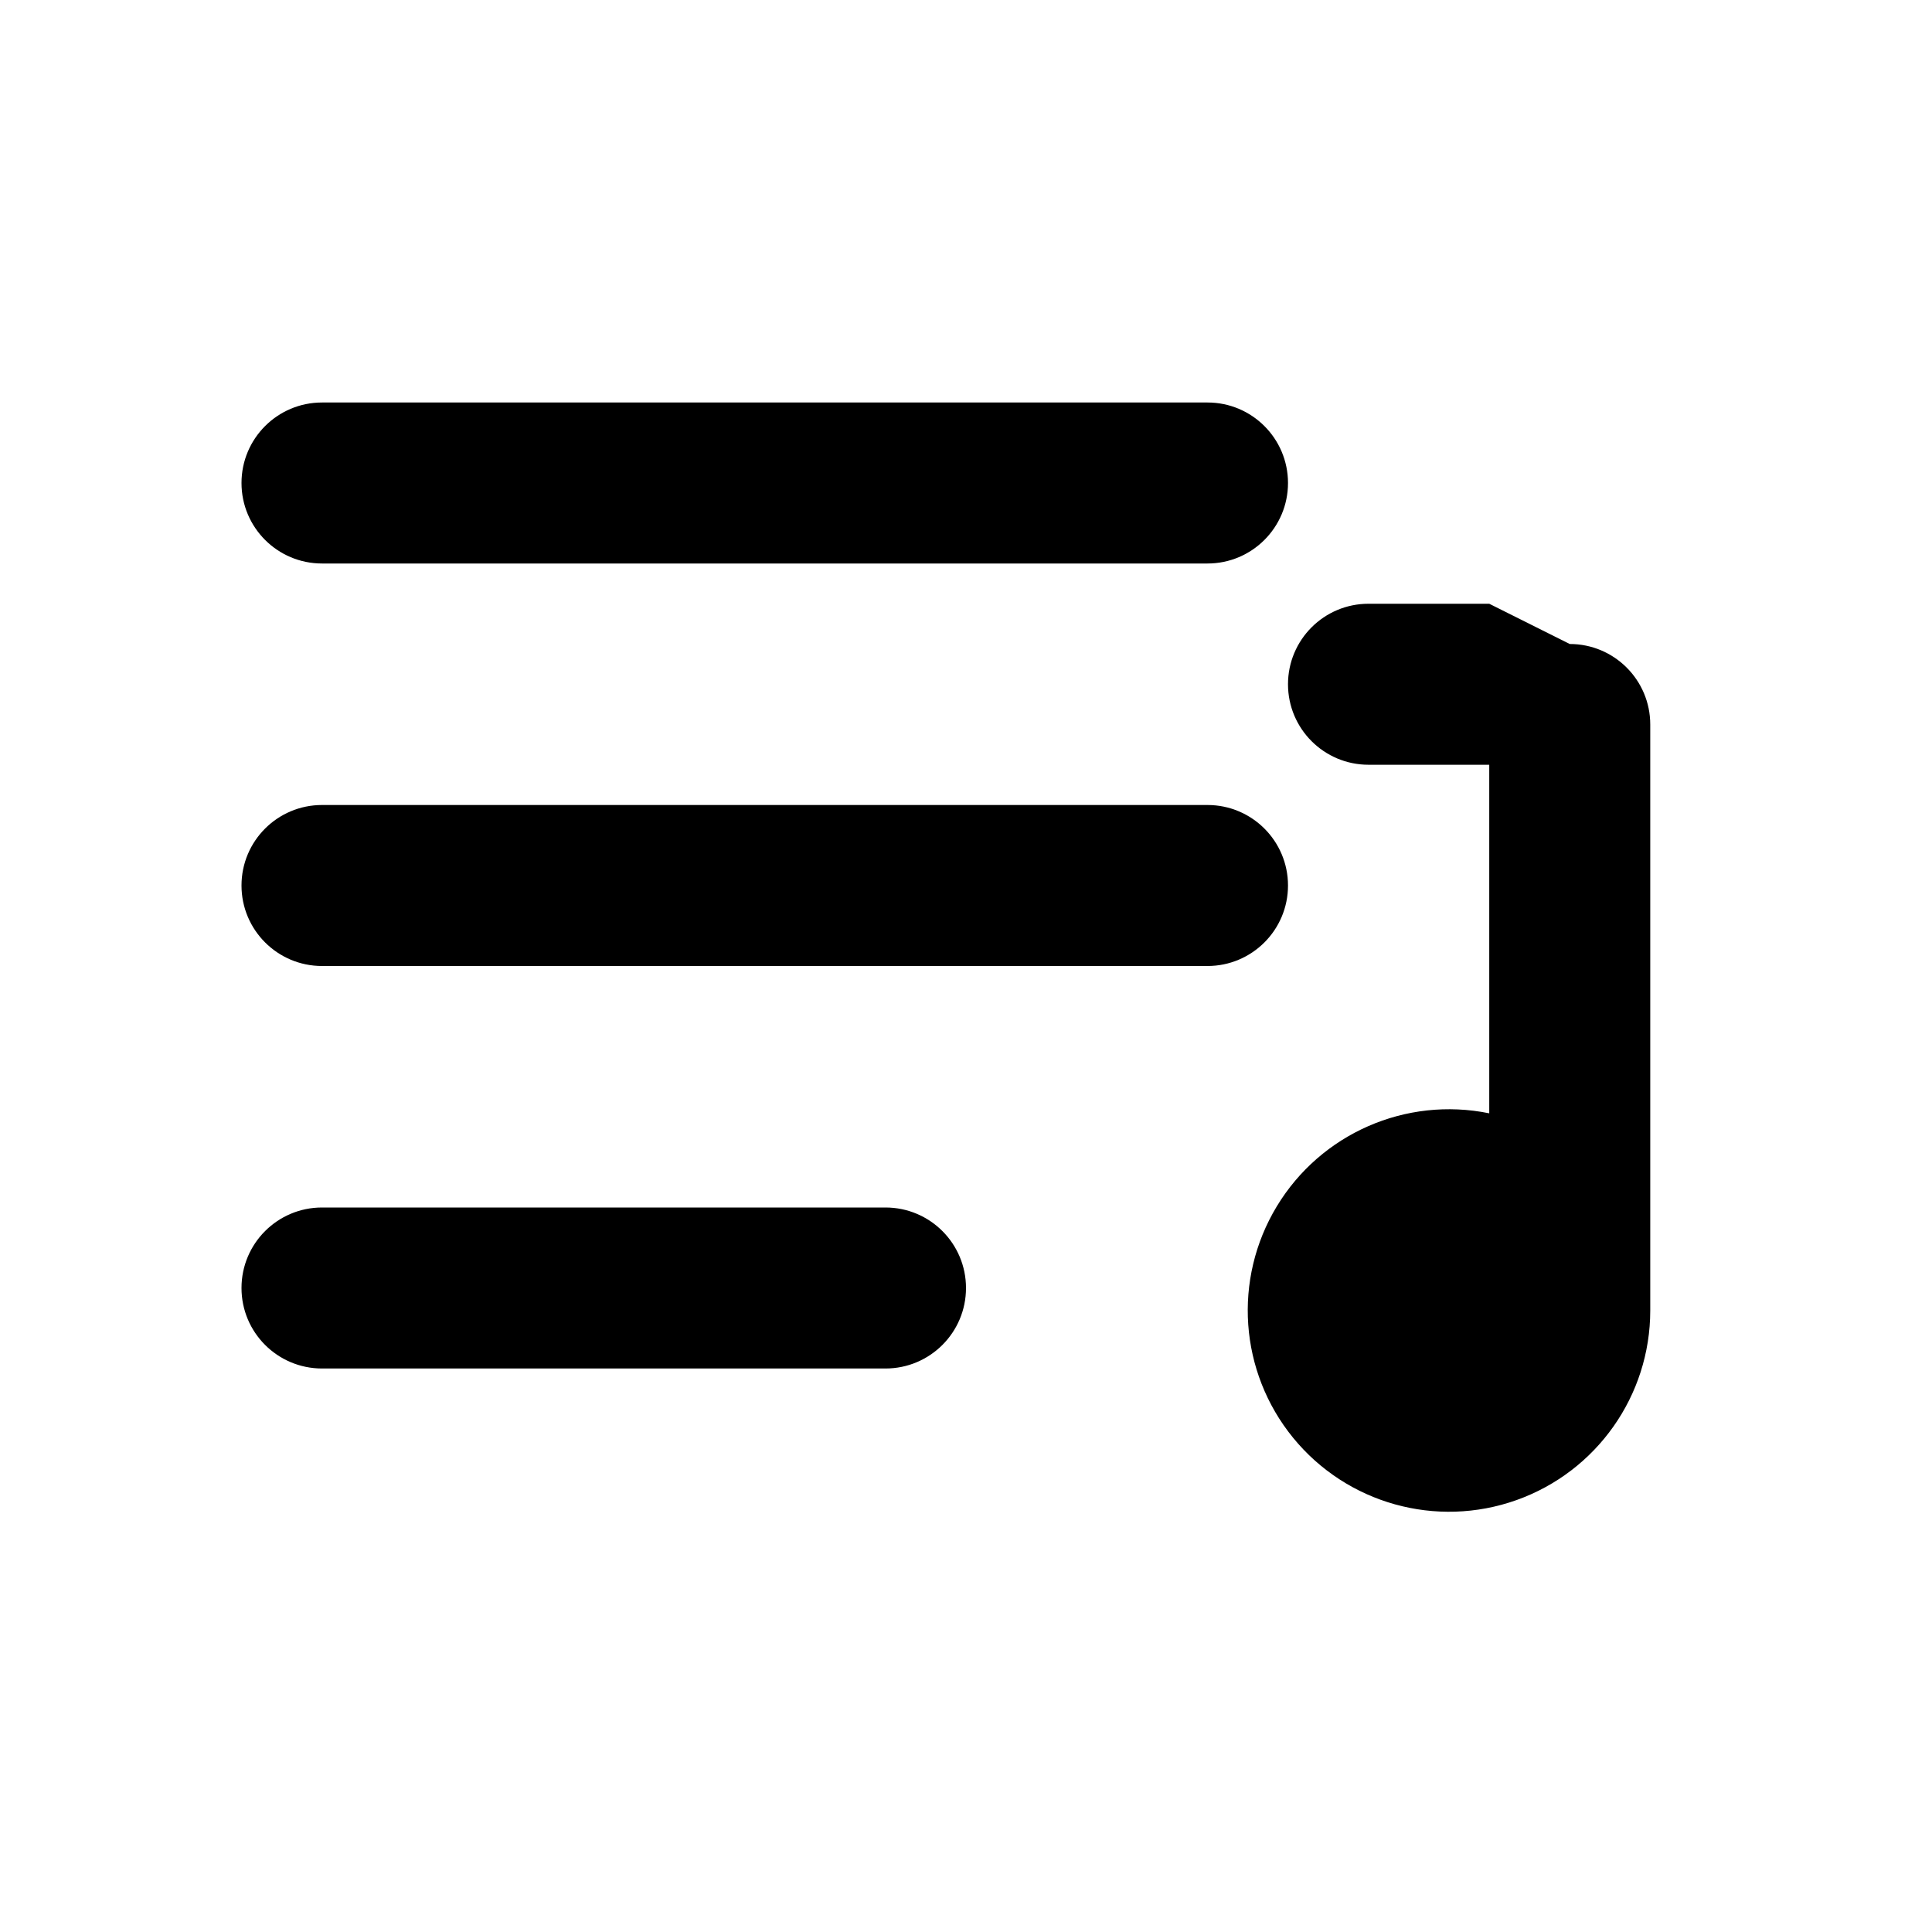
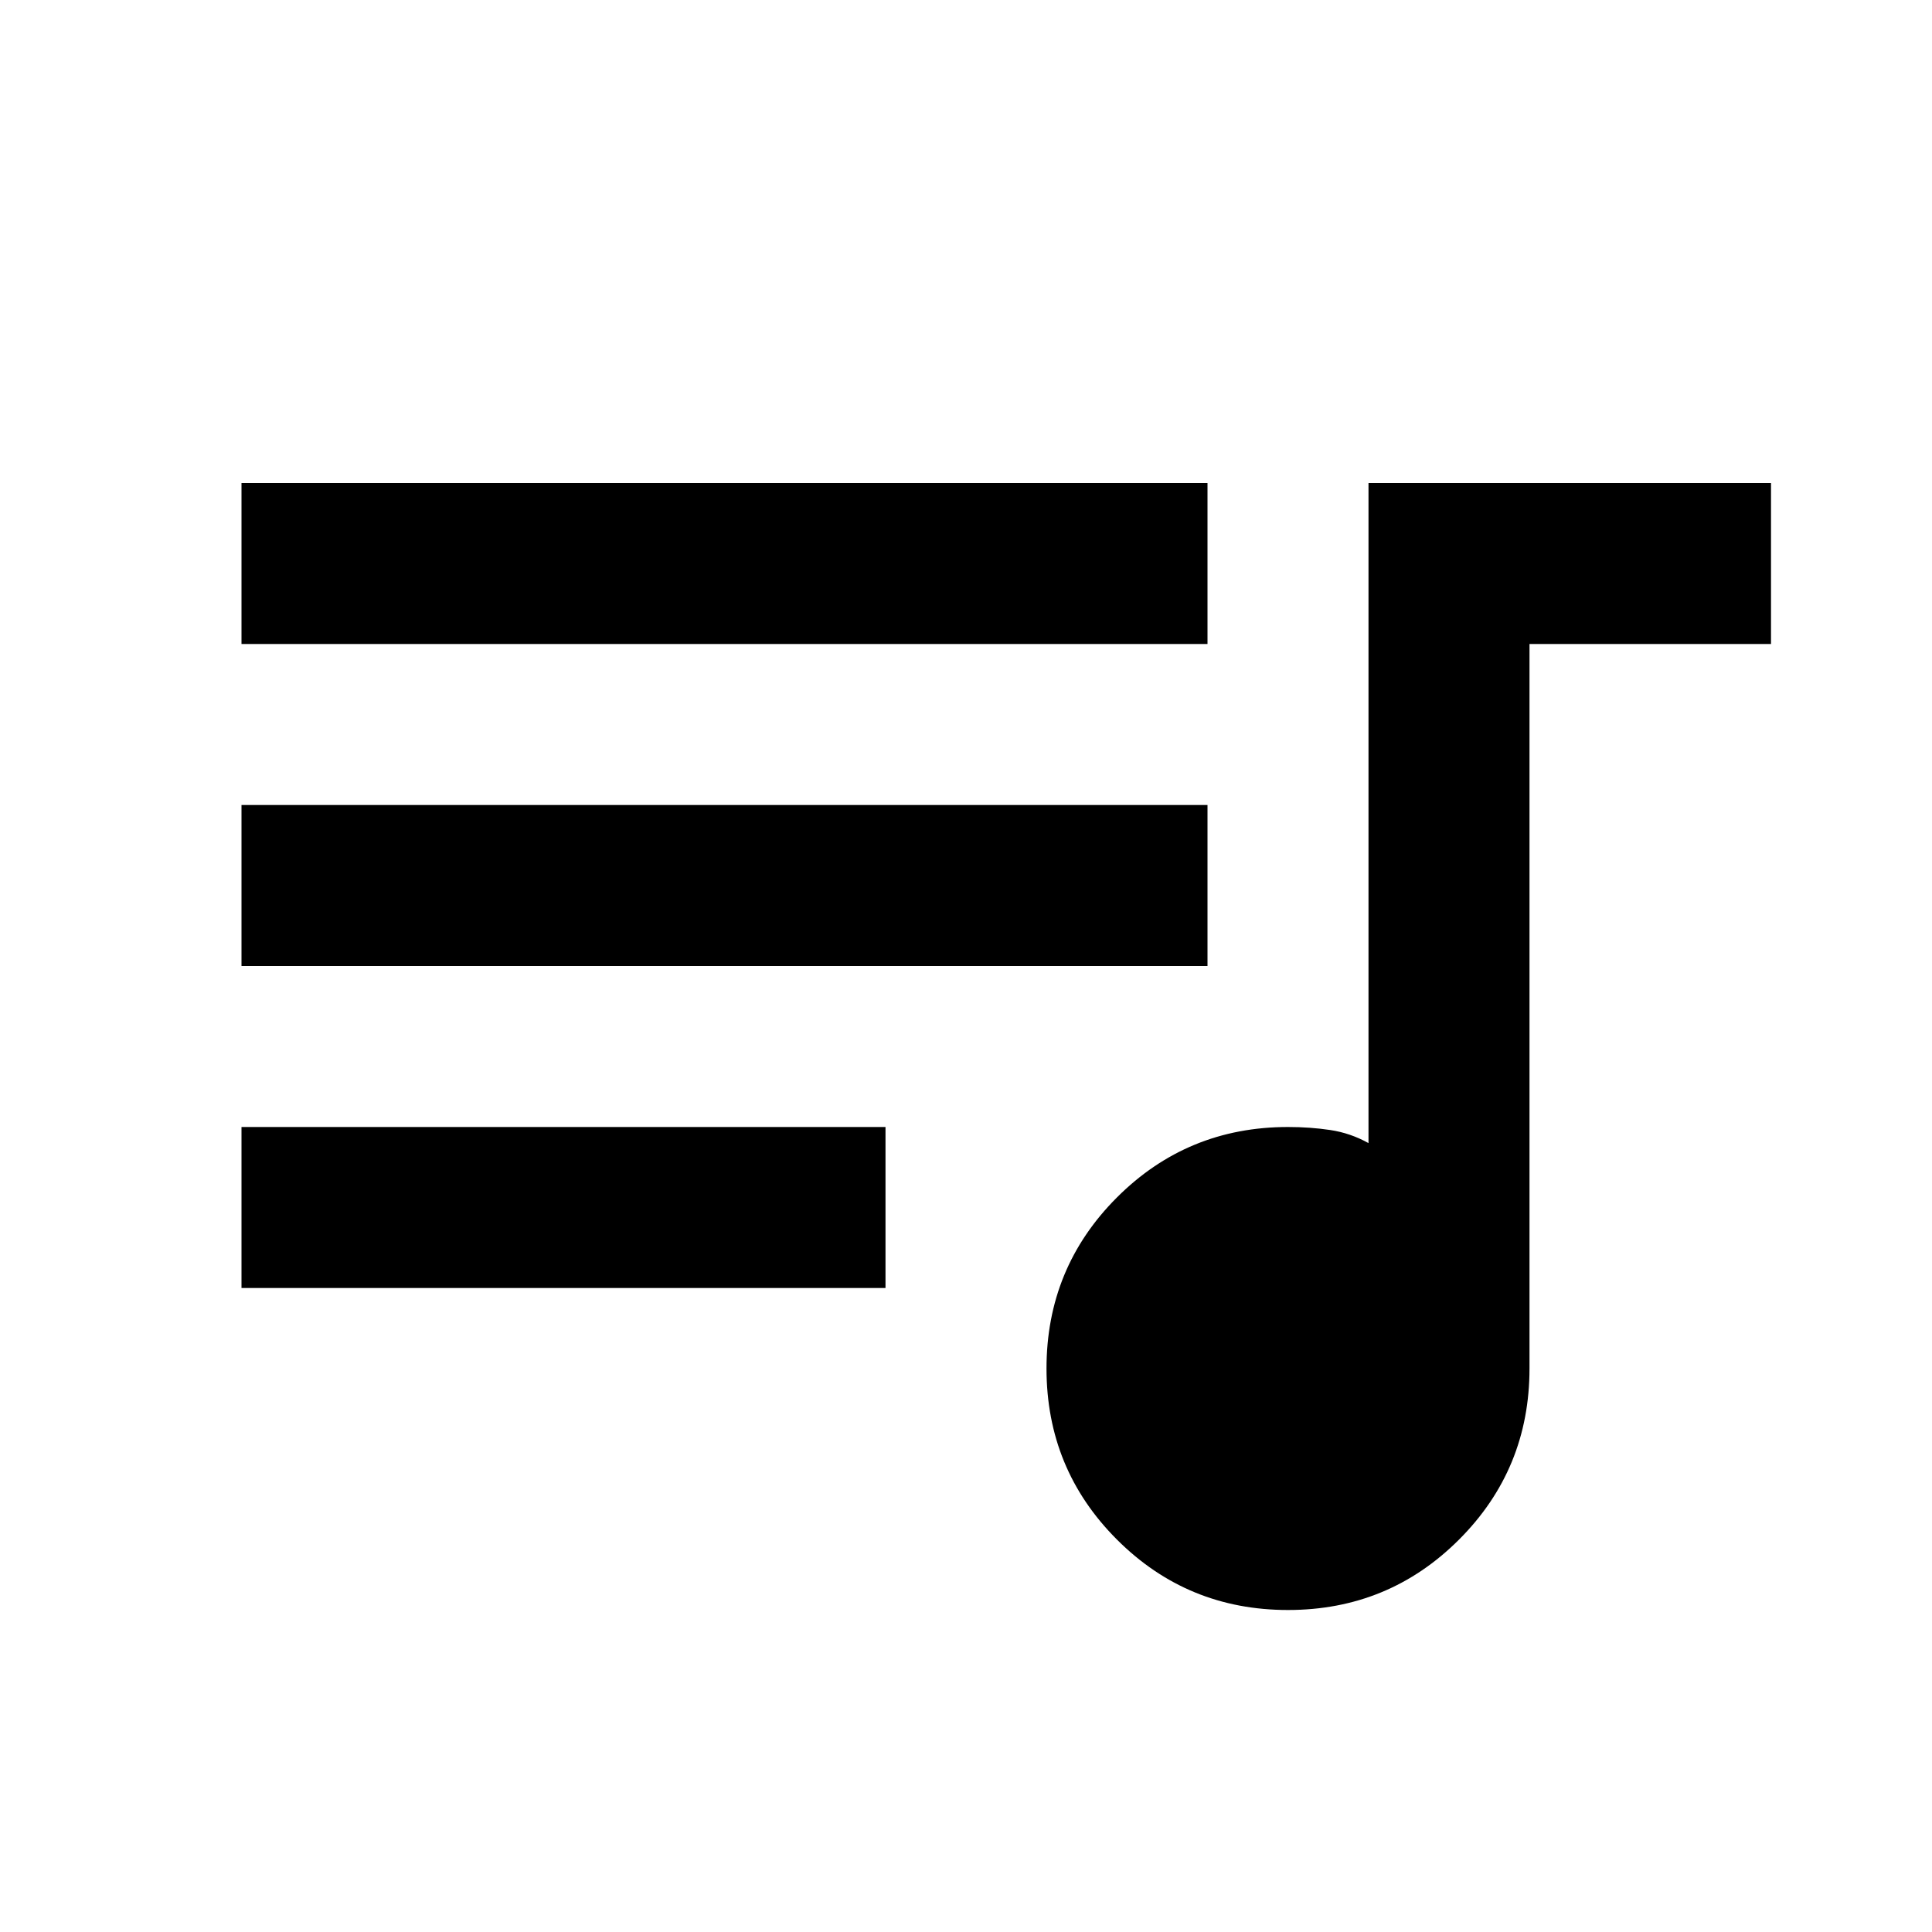
- <svg xmlns="http://www.w3.org/2000/svg" viewBox="0 0 24 24" fill="currentColor">
-   <path d="M3 6a1 1 0 011-1h11a1 1 0 110 2H4a1 1 0 01-1-1zm0 5a1 1 0 011-1h11a1 1 0 110 2H4a1 1 0 01-1-1zm0 5a1 1 0 011-1h7a1 1 0 110 2H4a1 1 0 01-1-1zm16.5-8a1 1 0 011 1v7.28a2.5 2.5 0 11-2-2.45V9.5h-1.5a1 1 0 110-2h1.5z" />
+ <svg xmlns="http://www.w3.org/2000/svg" viewBox="0 -960 960 960" fill="currentColor">
+   <path d="M640-160q-50 0-85-35t-35-85q0-50 35-85t85-35q11 0 21 1.5t19 6.5v-328h200v80H760v360q0 50-35 85t-85 35ZM120-320v-80h320v80H120Zm0-160v-80h480v80H120Zm0-160v-80h480v80H120Z" />
</svg>
